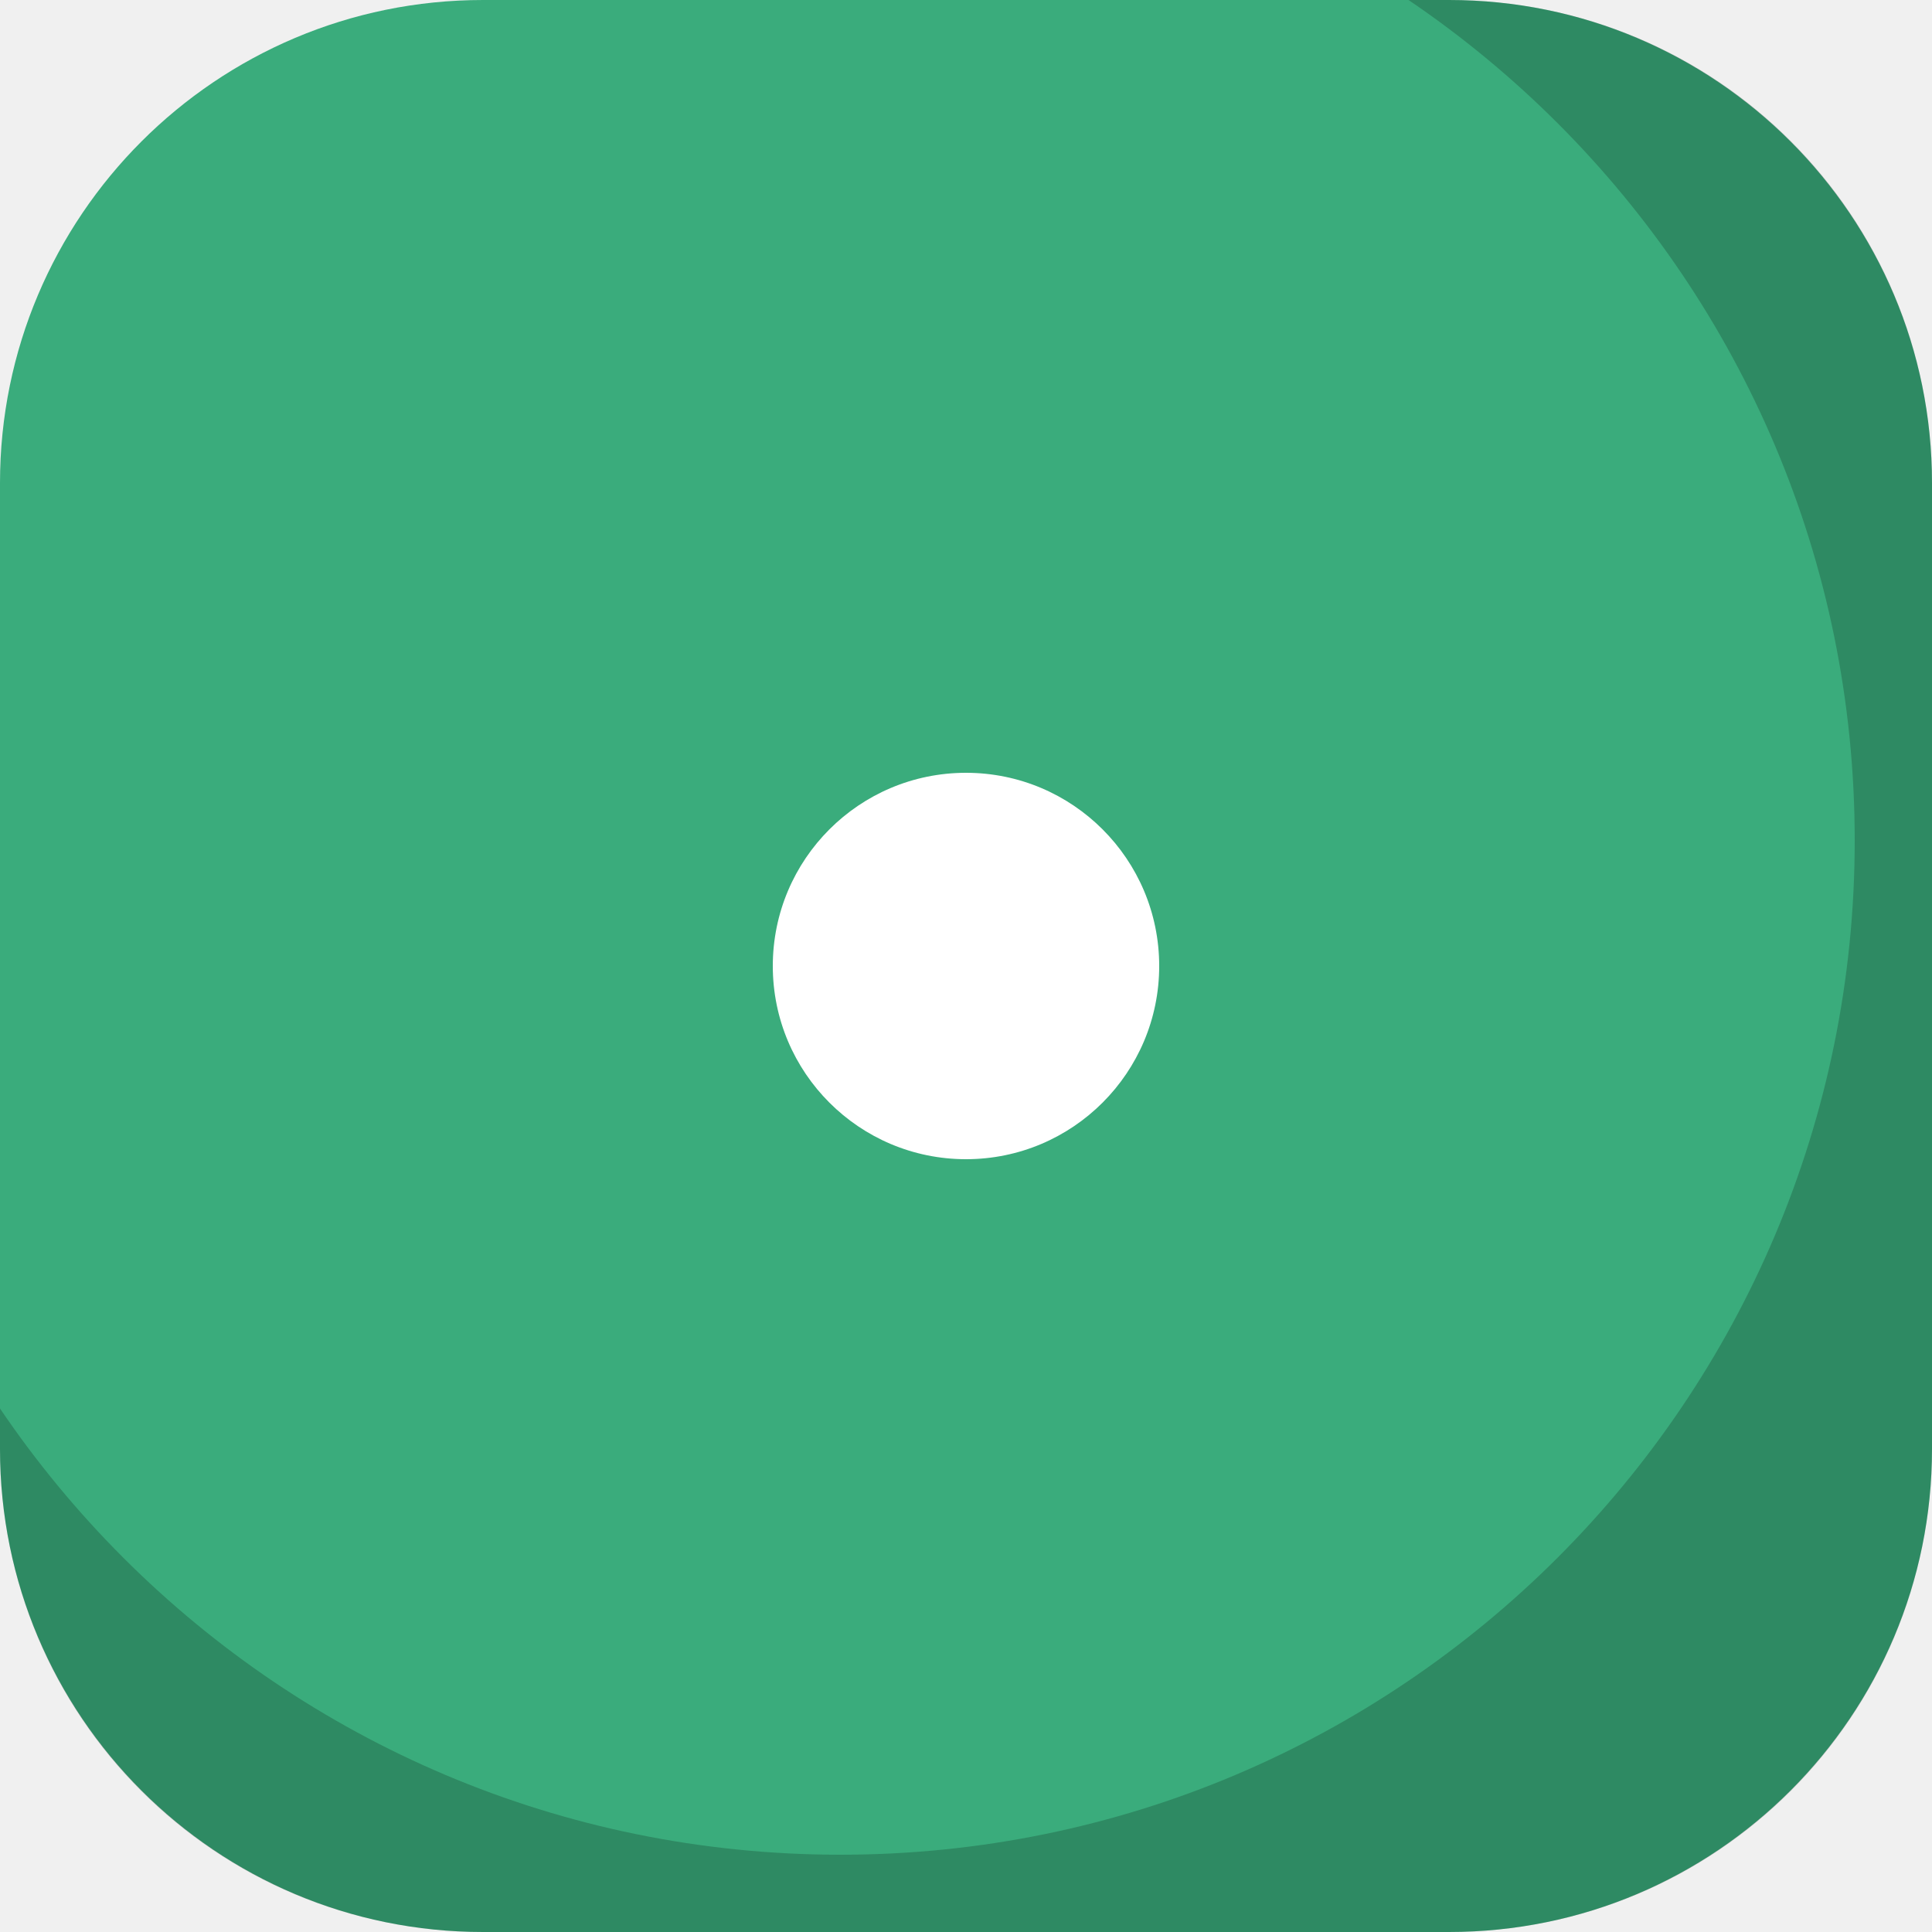
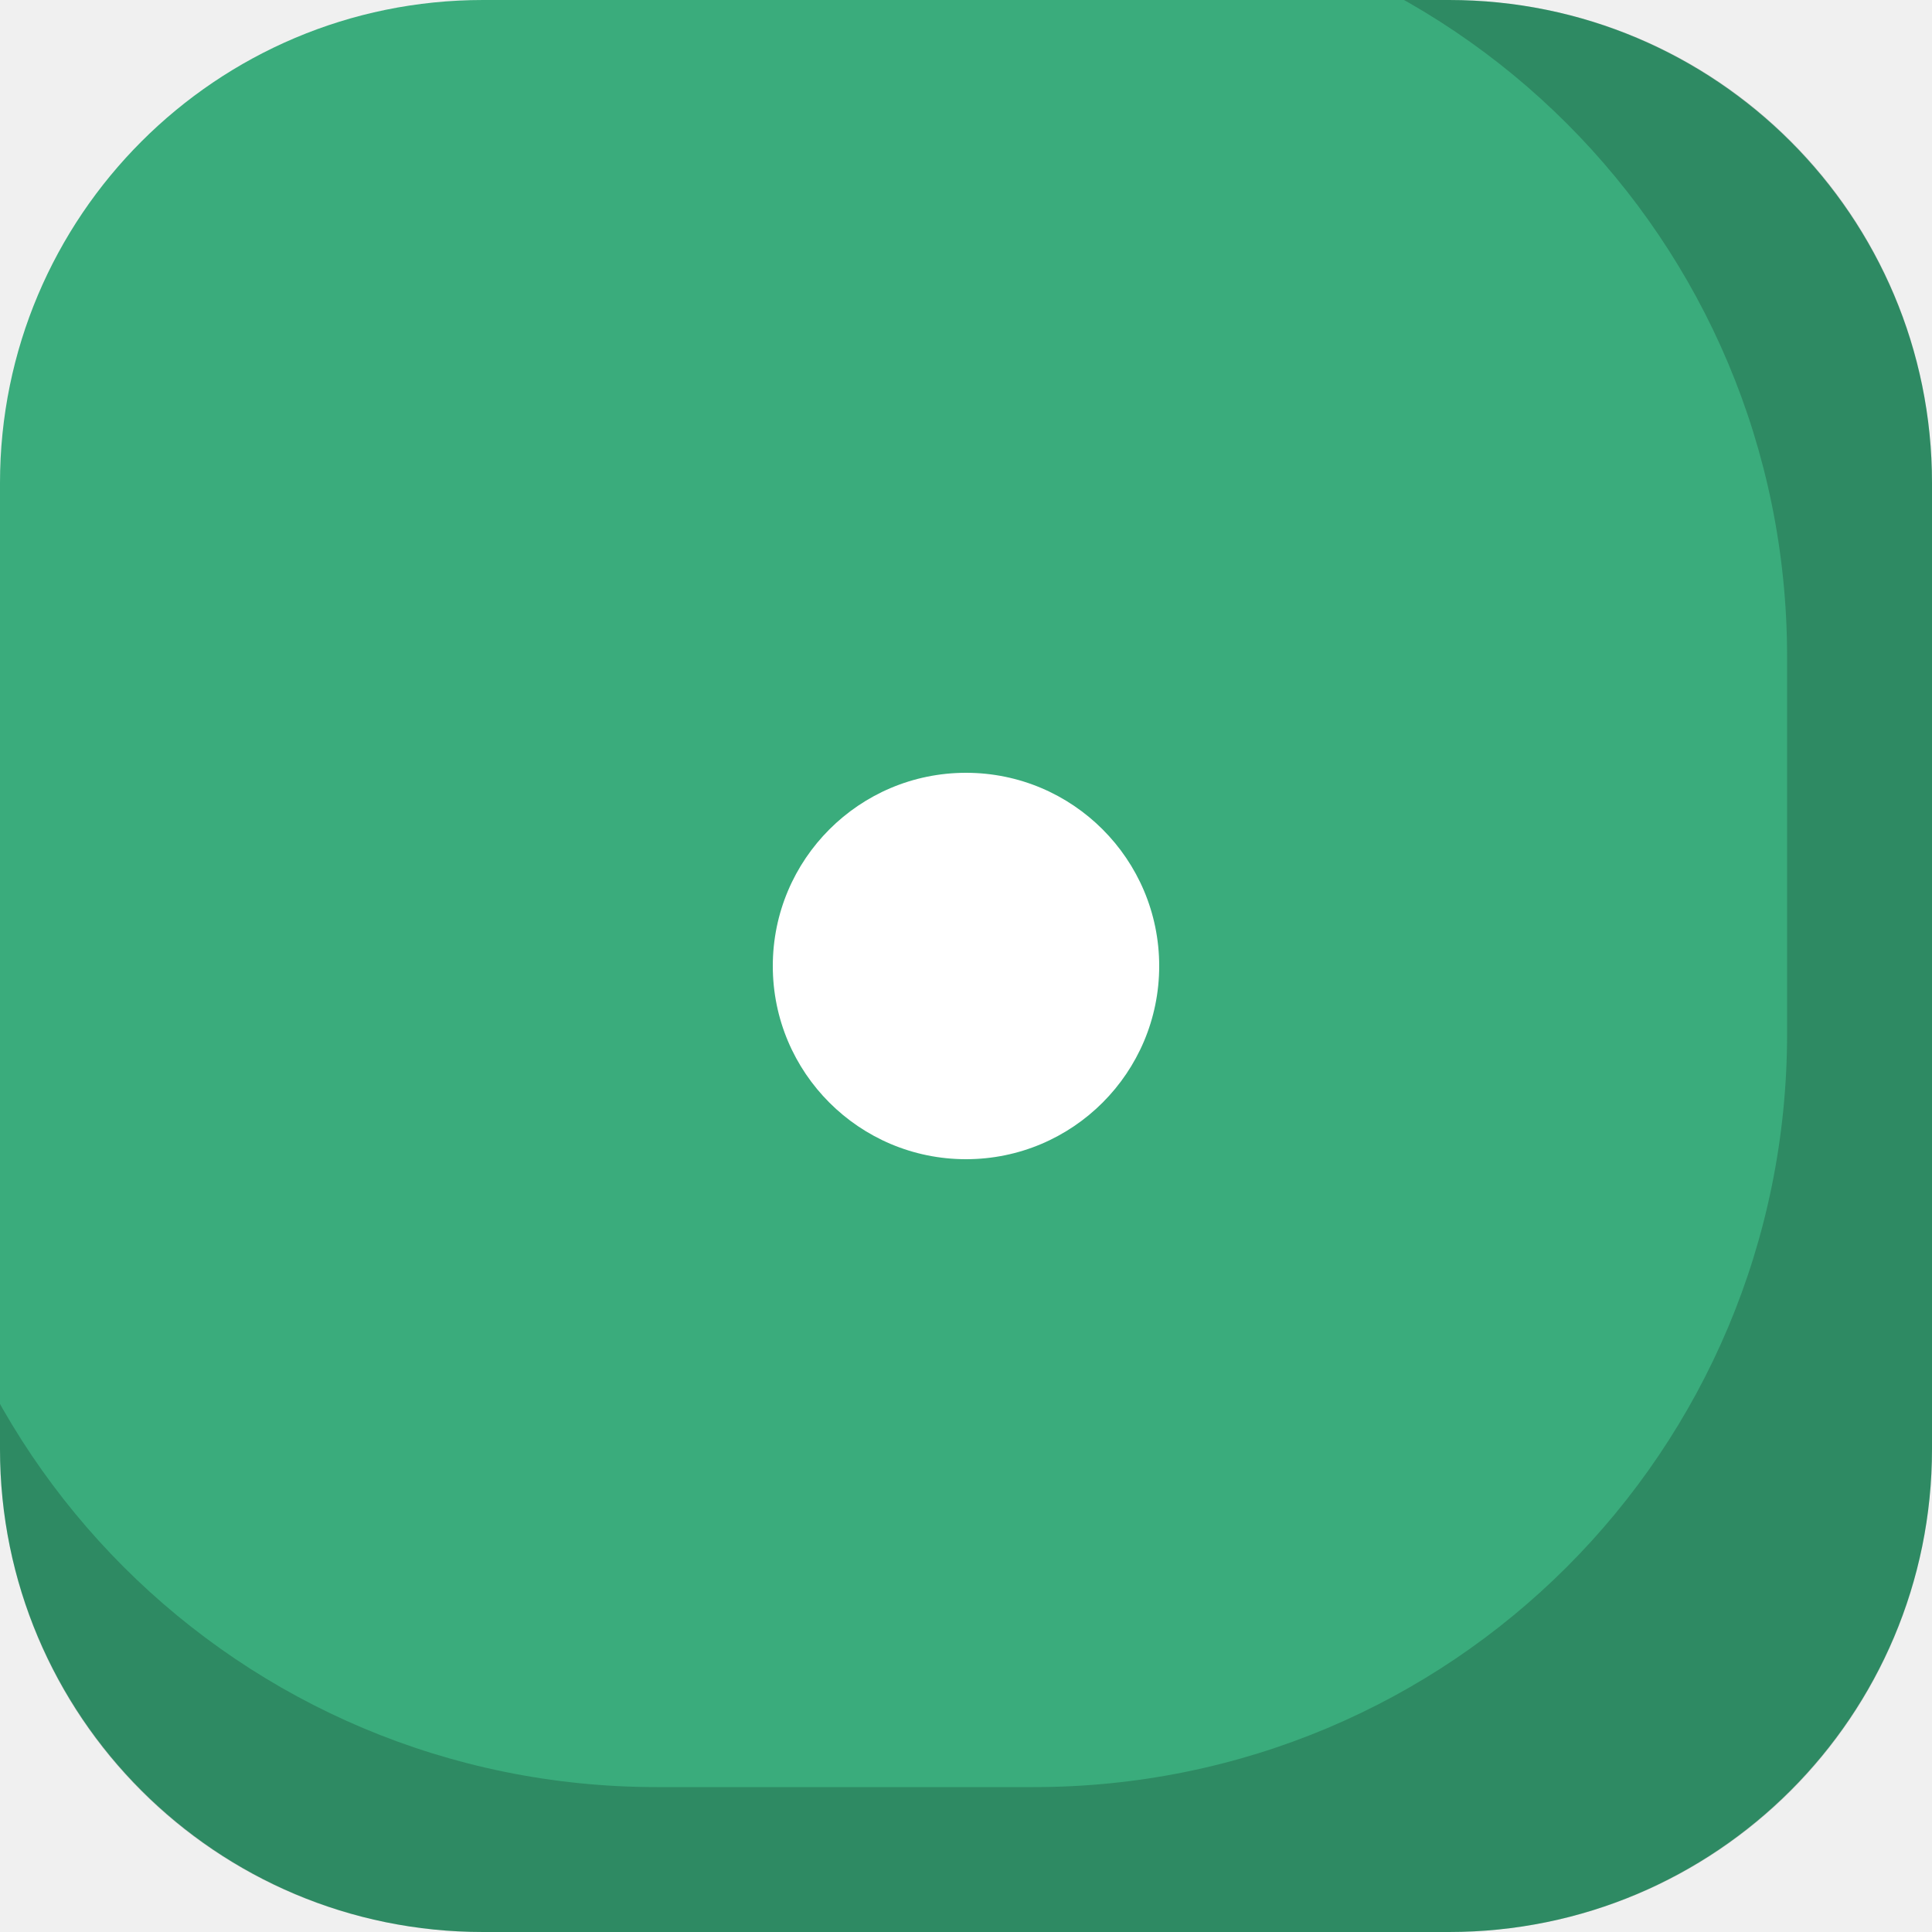
<svg xmlns="http://www.w3.org/2000/svg" width="20mm" height="20mm" viewBox="0 0 20 20" version="1.1" id="svg1">
  <defs id="defs1">
-     <clipPath clipPathUnits="userSpaceOnUse" id="clipPath5">
-       <circle style="display:none;fill:#3956ac;fill-opacity:1;stroke-width:0.512" id="circle5" clip-path="none" r="10.5" cy="8.7" cx="8.7" d="M 19.2,8.7 A 10.5,10.5 0 0 1 8.7,19.2 a 10.5,10.5 0 0 1 -10.5,-10.5 10.5,10.5 0 0 1 10.5,-10.5 10.5,10.5 0 0 1 10.5,10.5 z" />
-       <path id="lpe_path-effect5" style="display:inline;fill:#3956ac;fill-opacity:1;stroke-width:0.512" class="powerclip" d="M -5,-5 H 25 V 25 H -5 Z M 19.2,8.7 a 10.5,10.5 0 0 0 -10.5,-10.5 10.5,10.5 0 0 0 -10.5,10.5 A 10.5,10.5 0 0 0 8.7,19.2 10.5,10.5 0 0 0 19.2,8.7 Z" />
+     <clipPath clipPathUnits="userSpaceOnUse" id="clipPath2">
+       <rect style="display:none;fill:#9bcdfd;fill-opacity:1;stroke-width:0.206" id="rect4" width="19.5" height="19.5" x="-1" y="-1" ry="7.8" d="M 6.8,-1 H 10.7 c 4.321,0 7.8,3.479 7.8,7.8 V 10.7 c 0,4.321 -3.479,7.8 -7.8,7.8 H 6.8 C 2.479,18.5 -1,15.021 -1,10.7 V 6.8 C -1,2.479 2.479,-1 6.8,-1 Z" />
+       <path id="lpe_path-effect4" style="fill:#9bcdfd;fill-opacity:1;stroke-width:0.206" class="powerclip" d="M -5,-5 H 25 V 25 H -5 Z M 6.8,-1 C 2.479,-1 -1,2.479 -1,6.8 V 10.7 c 0,4.321 3.479,7.8 7.8,7.8 H 10.7 c 4.321,0 7.8,-3.479 7.8,-7.8 V 6.8 C 18.5,2.479 15.021,-1 10.7,-1 Z" />
    </clipPath>
  </defs>
  <g id="layer1">
    <rect style="display:inline;fill:#3aac7c;fill-opacity:1;stroke-width:0.265" id="rect3" width="20" height="20" x="-7.1054274e-15" y="0" ry="5" clip-path="none" />
+     <path style="display:inline;mix-blend-mode:multiply;fill:#cccccc;fill-opacity:1;stroke-width:0.265" id="rect2-8" width="20" height="20" x="0" y="0" ry="5" clip-path="url(#clipPath2)" d="m 5,0 h 10 c 2.77,0 5,2.23 5,5 v 10 c 0,2.77 -2.23,5 -5,5 H 5 C 2.23,20 0,17.77 0,15 V 5 C 0,2.23 2.23,0 5,0 Z" />
+   </g>
+   <g id="layer2" style="display:inline">
    <circle style="display:inline;fill:#ffffff;fill-opacity:1;stroke-width:0.529" id="path3" cx="10" cy="10" r="2" />
  </g>
-   <g id="layer2" style="display:inline">
-     <path style="display:inline;mix-blend-mode:multiply;fill:#cccccc;fill-opacity:1;stroke-width:0.265" id="rect2-8" width="20" height="20" x="0" y="0" ry="5" clip-path="url(#clipPath5)" d="m 5,0 h 10 c 2.77,0 5,2.23 5,5 v 10 c 0,2.77 -2.23,5 -5,5 H 5 C 2.23,20 0,17.77 0,15 V 5 C 0,2.23 2.23,0 5,0 Z" />
-   </g>
</svg>
